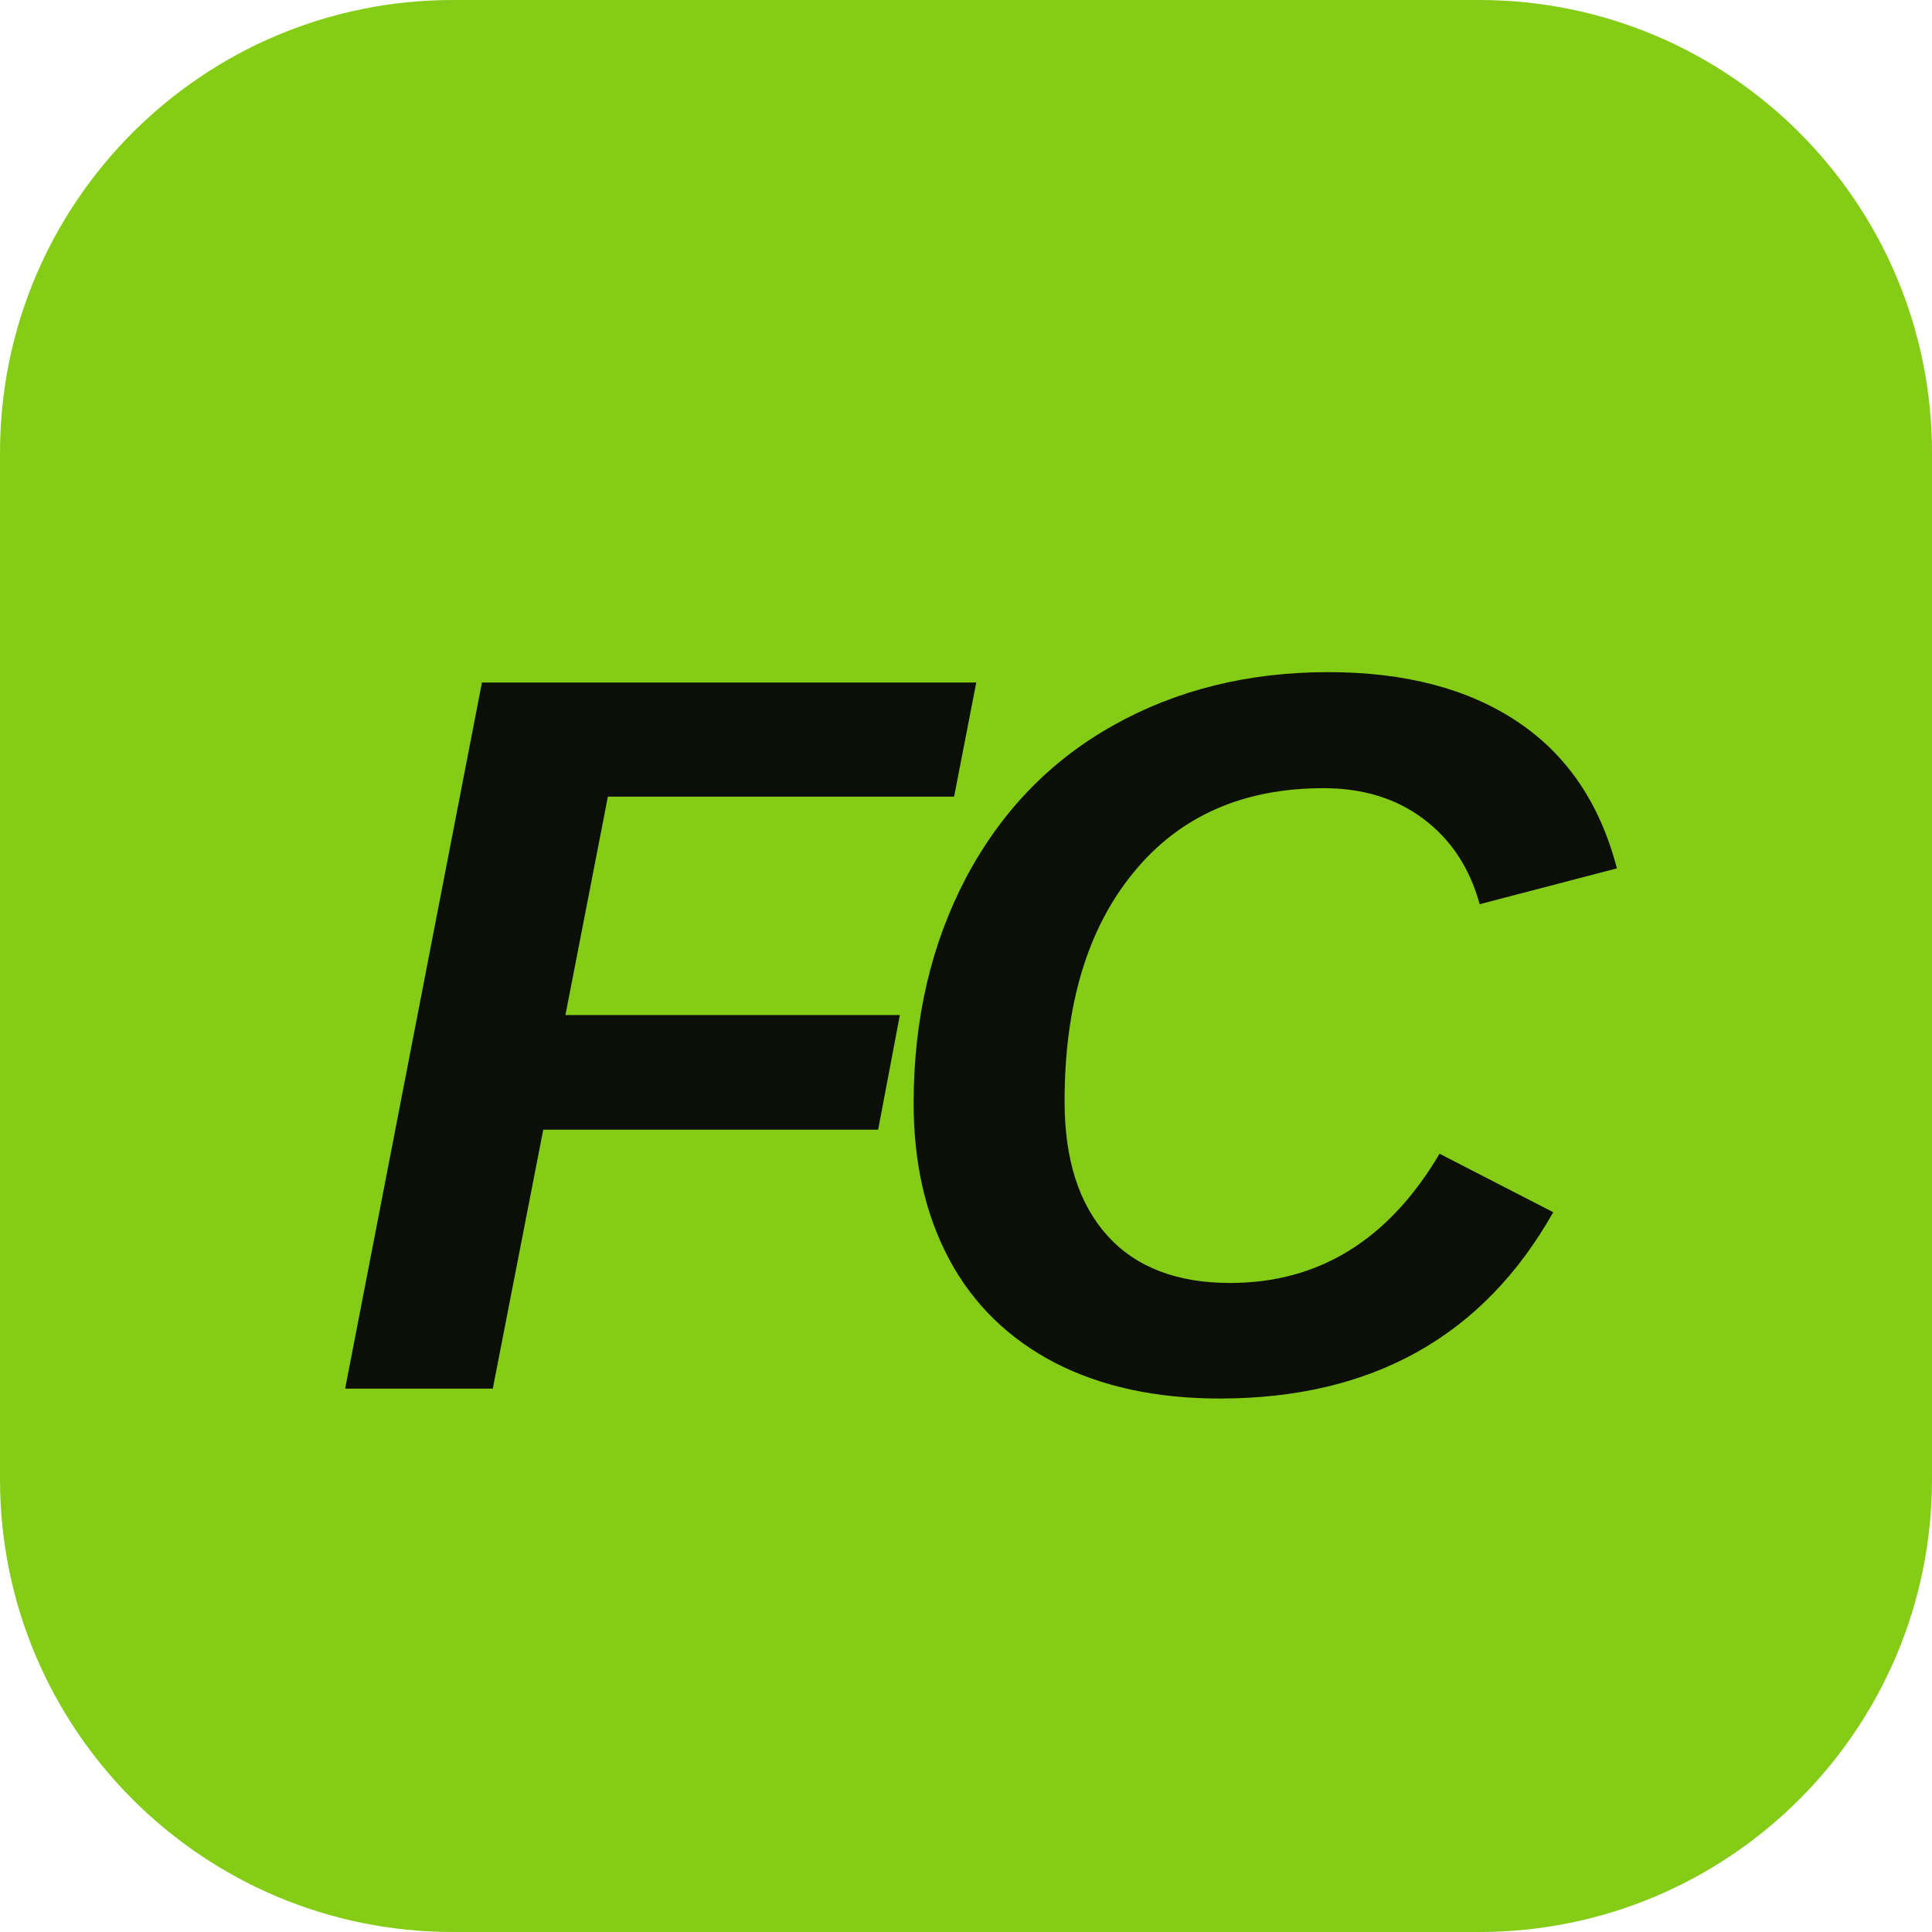
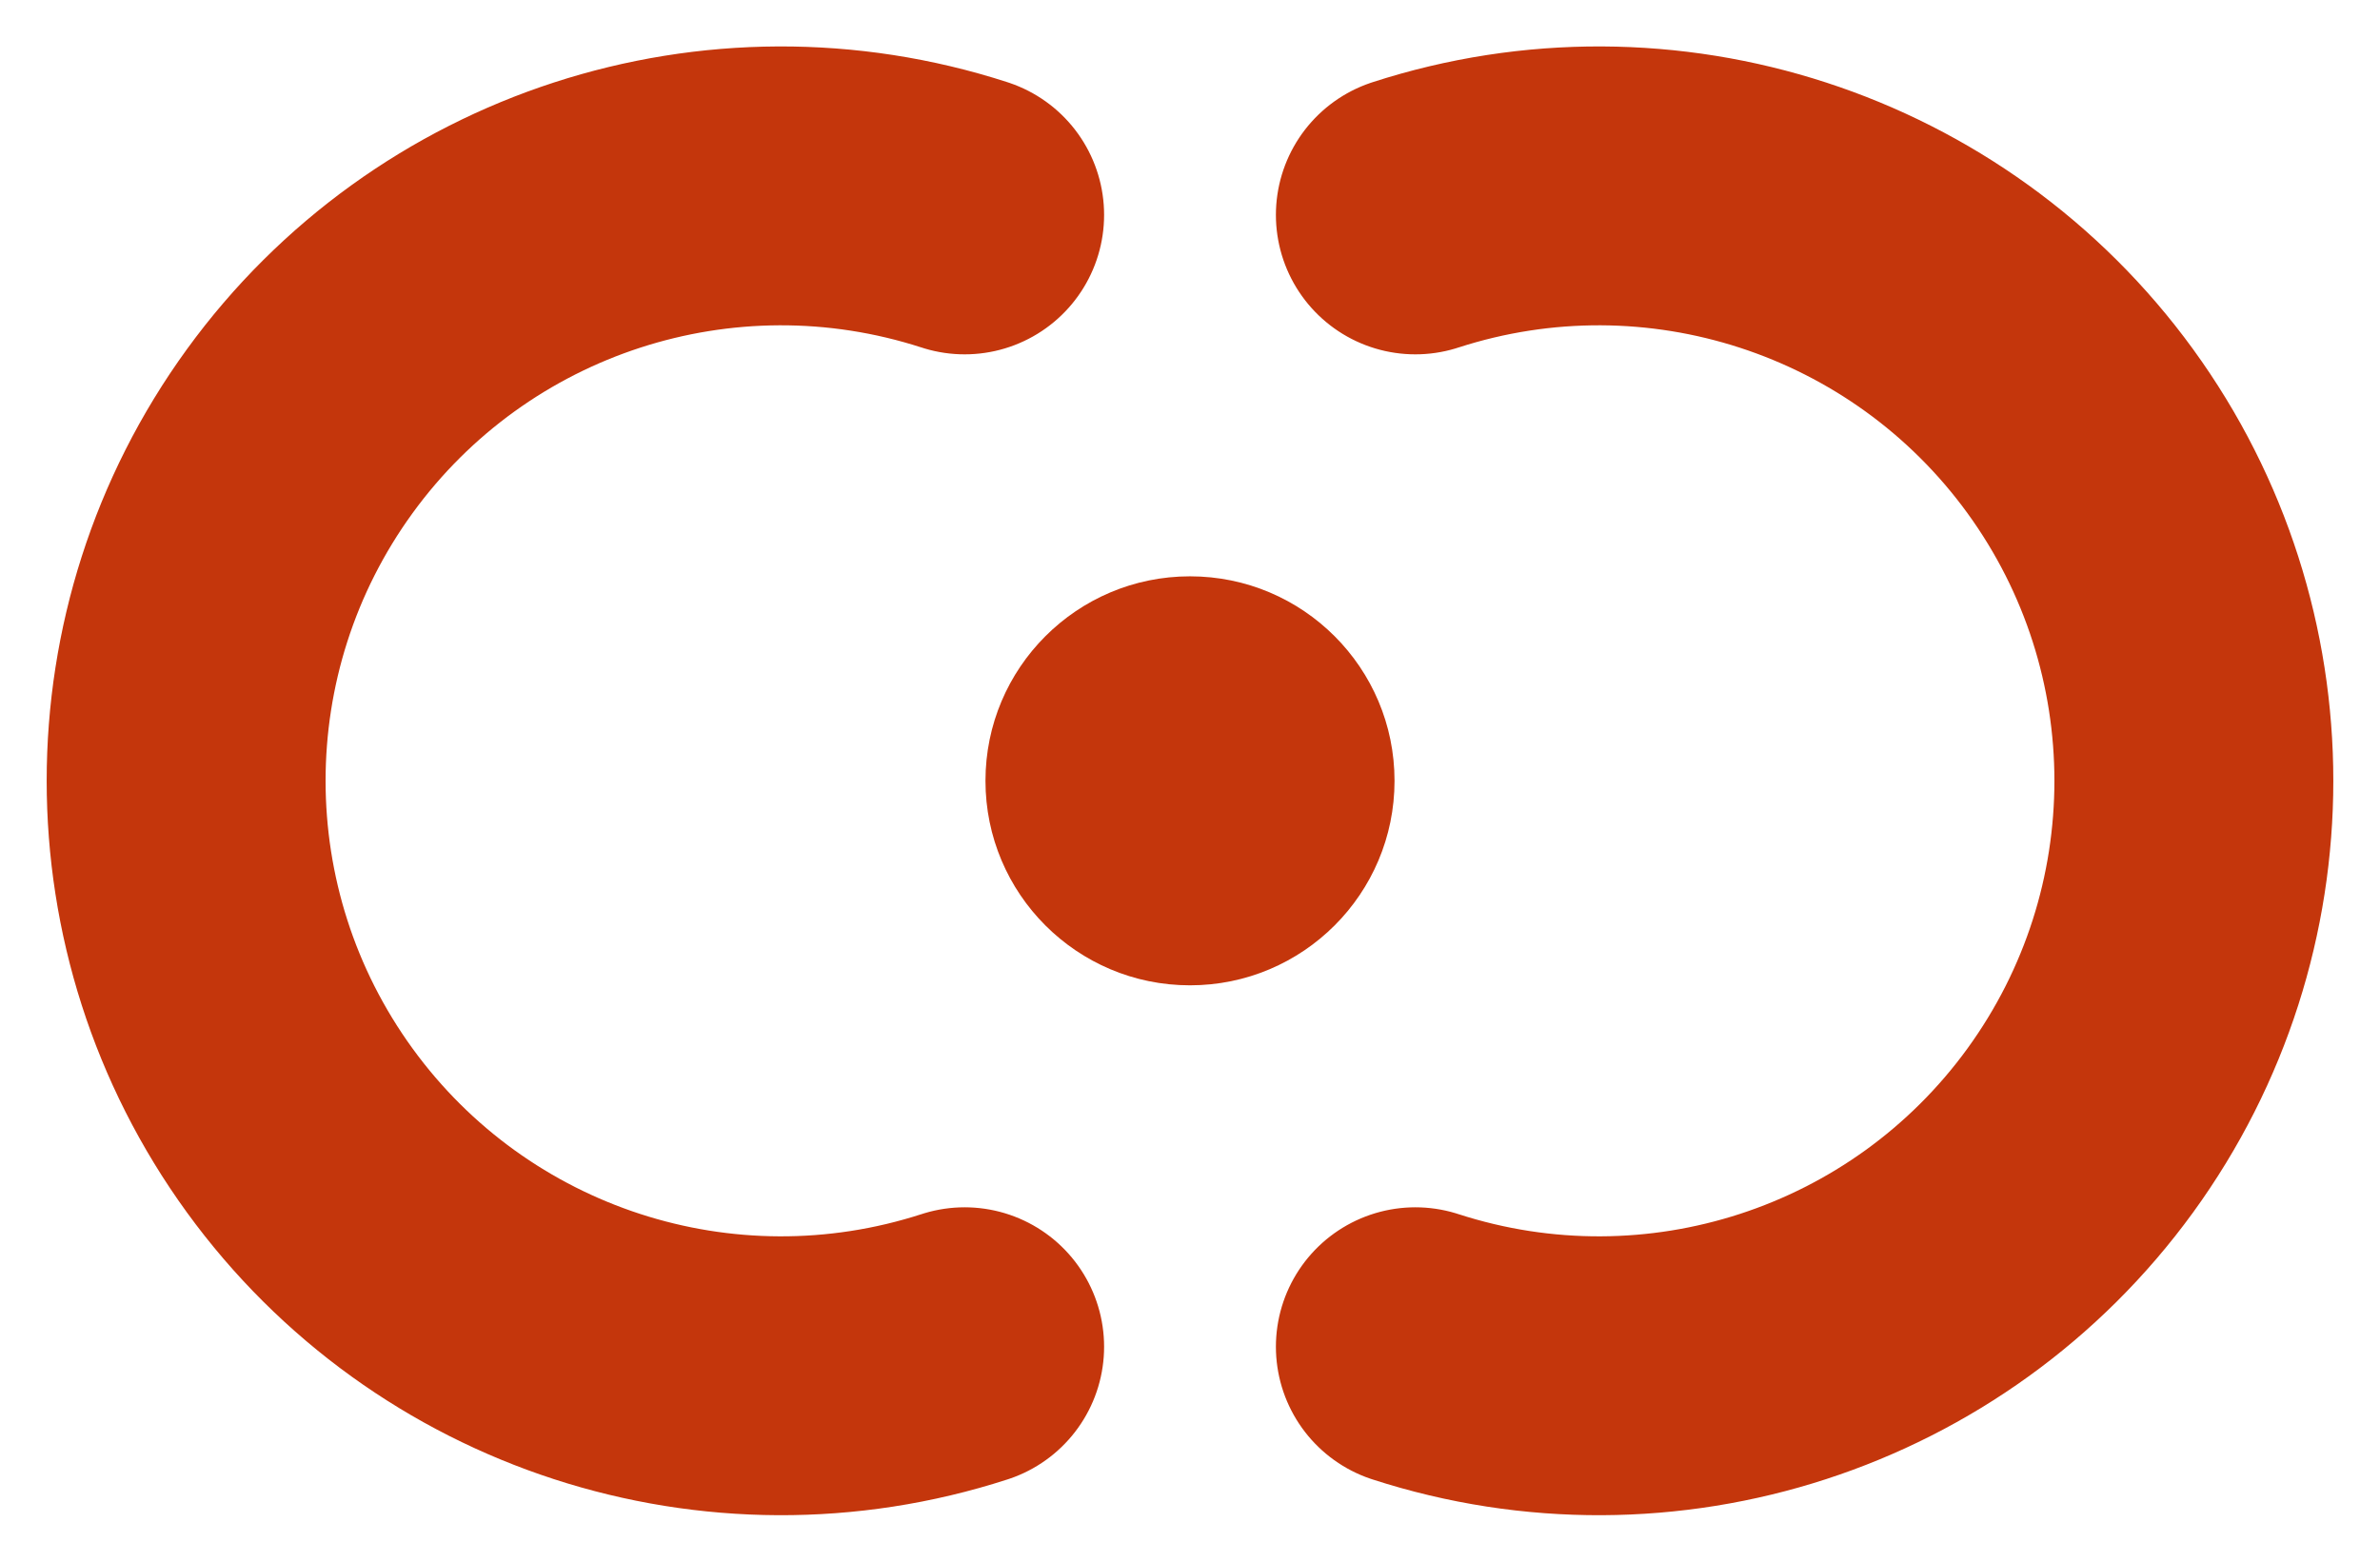
- <svg xmlns="http://www.w3.org/2000/svg" viewBox="0 0 64 64" role="img" aria-label="FitConnect">
-   <rect width="64" height="64" rx="15" fill="#84cc16" />
-   <text x="32" y="46" text-anchor="middle" font-family="Arial Black, Arial, sans-serif" font-weight="900" font-size="34" font-style="italic" fill="#0c0f08" letter-spacing="-3">FC</text>
+ <svg xmlns="http://www.w3.org/2000/svg" viewBox="0 11 64 42" role="img" aria-label="FitConnect">
+   <g fill="none" stroke="#C4360C" stroke-width="7.5" stroke-linecap="round">
+     <path d="M25.94 47.22 A16 16 0 1 1 25.94 16.78" />
+     <path d="M38.06 47.22 A16 16 0 1 0 38.06 16.78" />
+   </g>
+   <circle cx="32" cy="32" r="5.5" fill="#C4360C" />
</svg>
